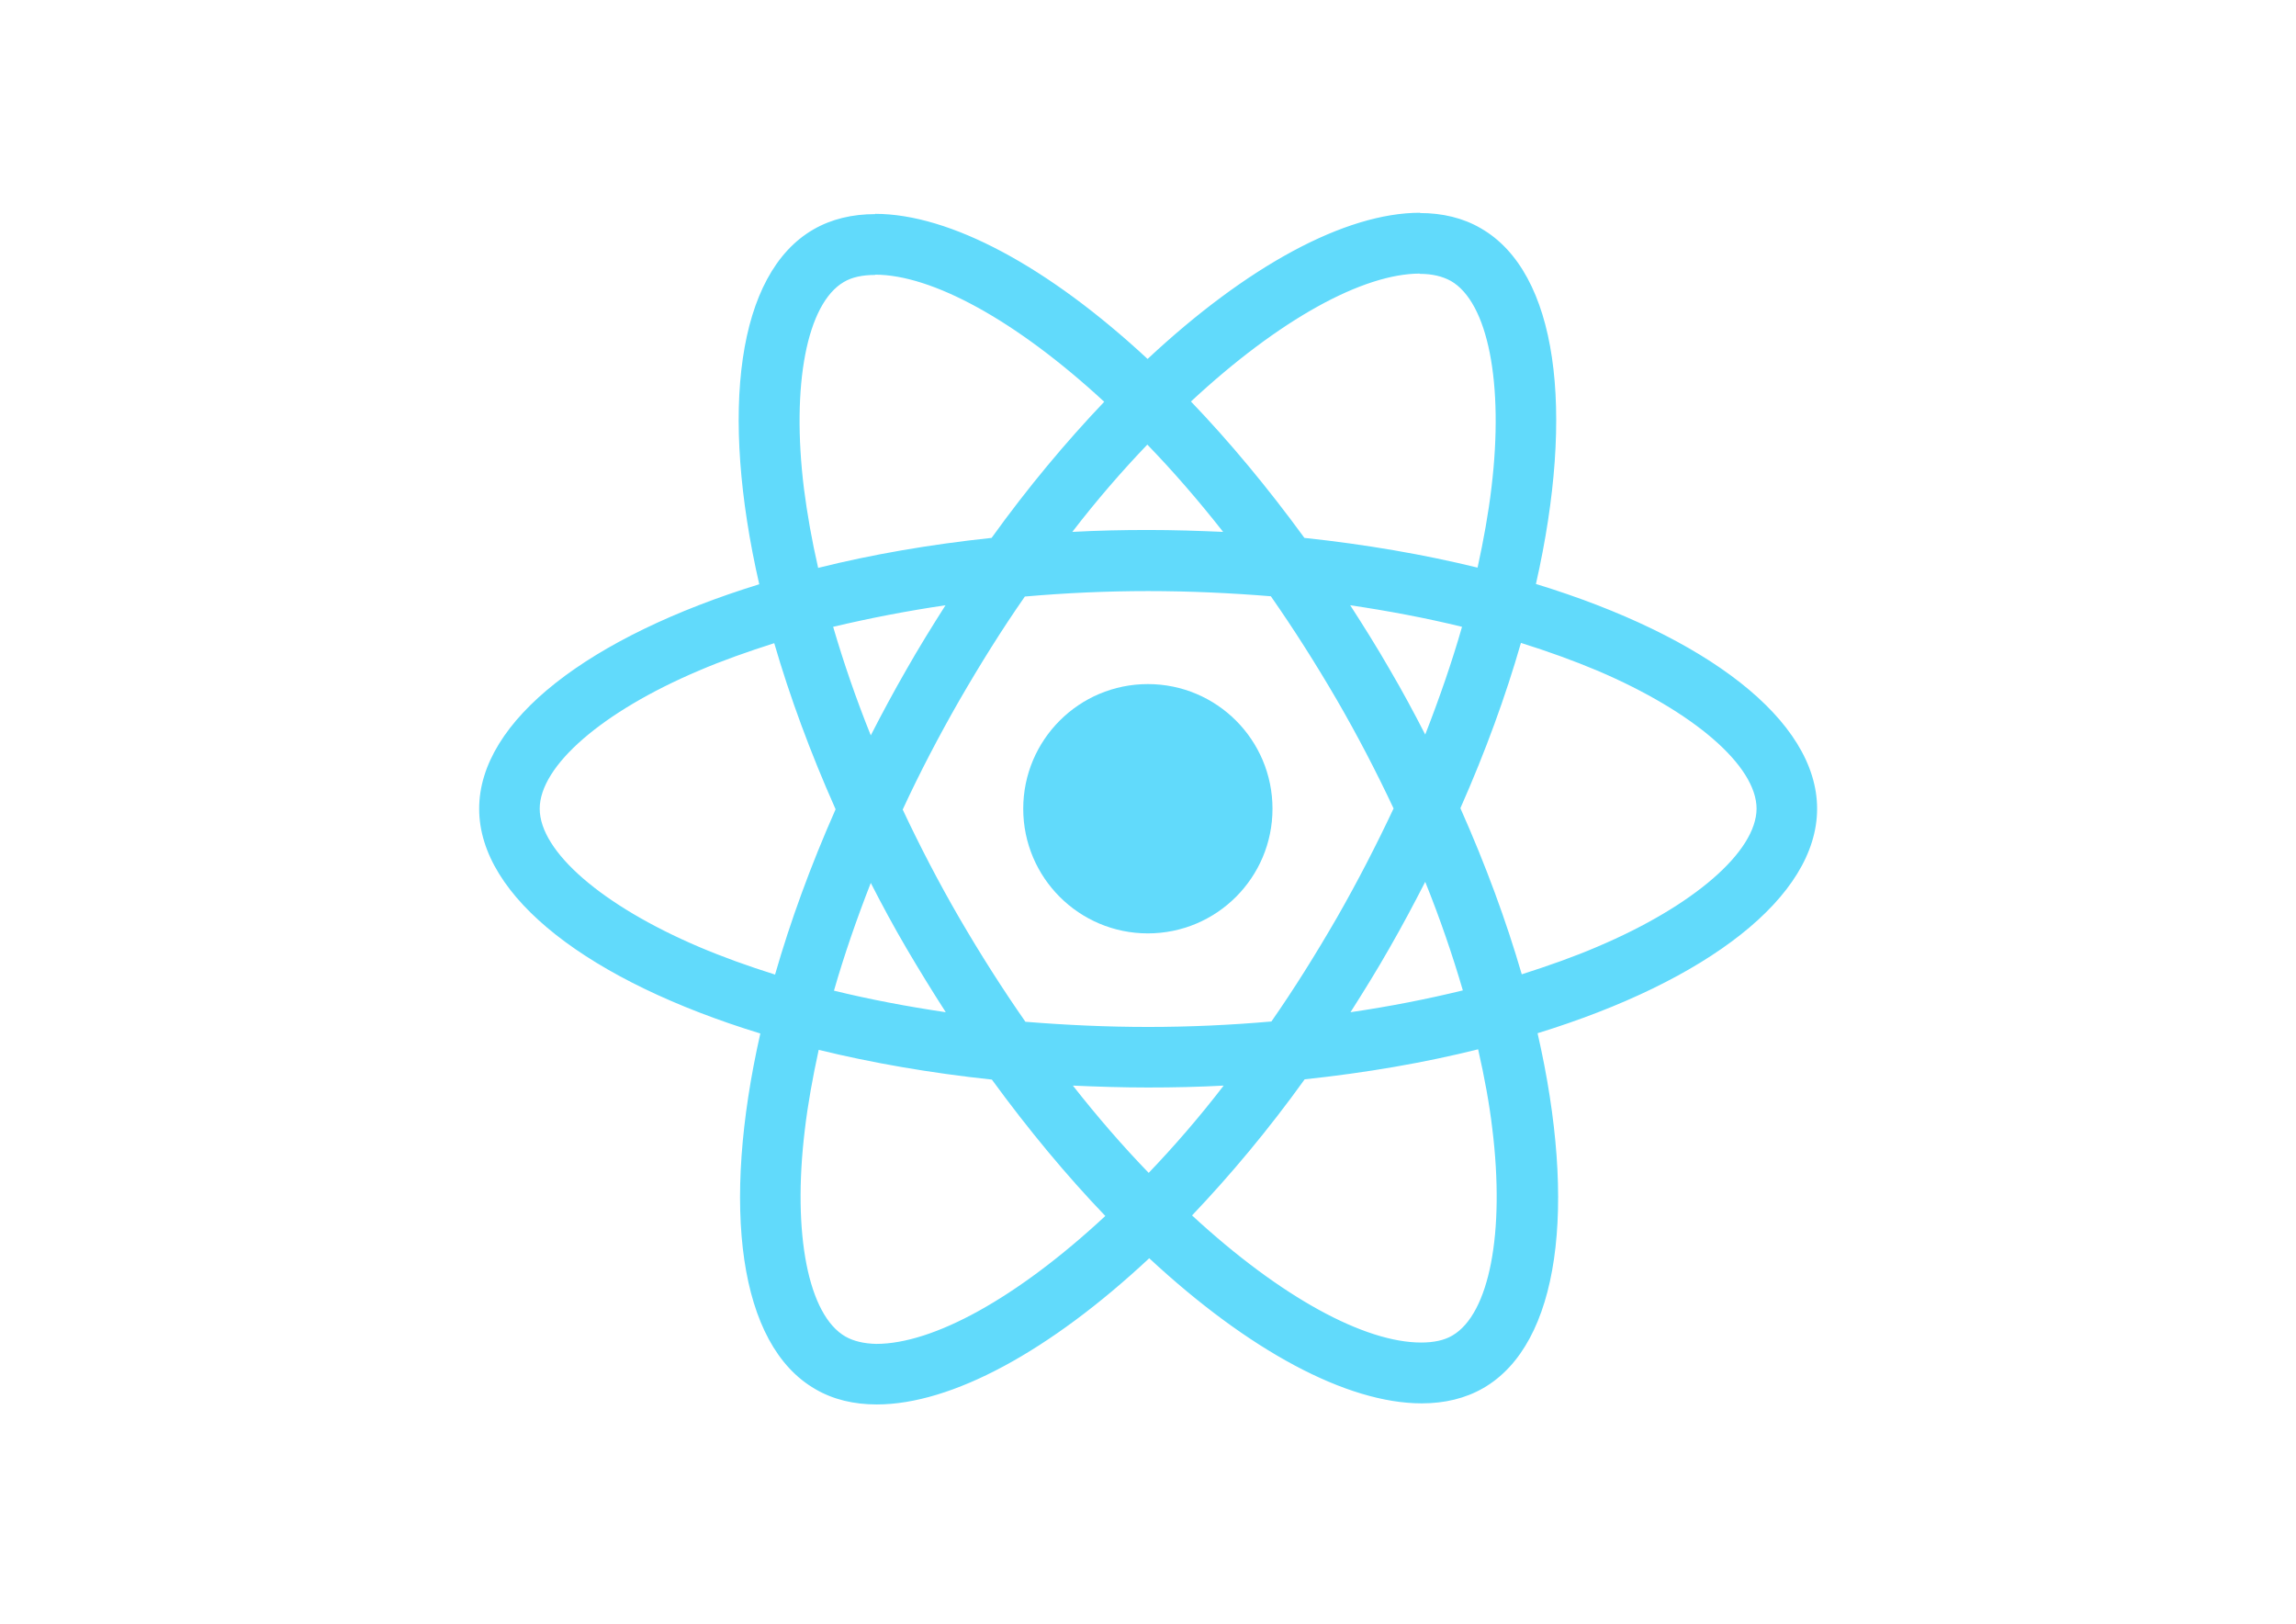
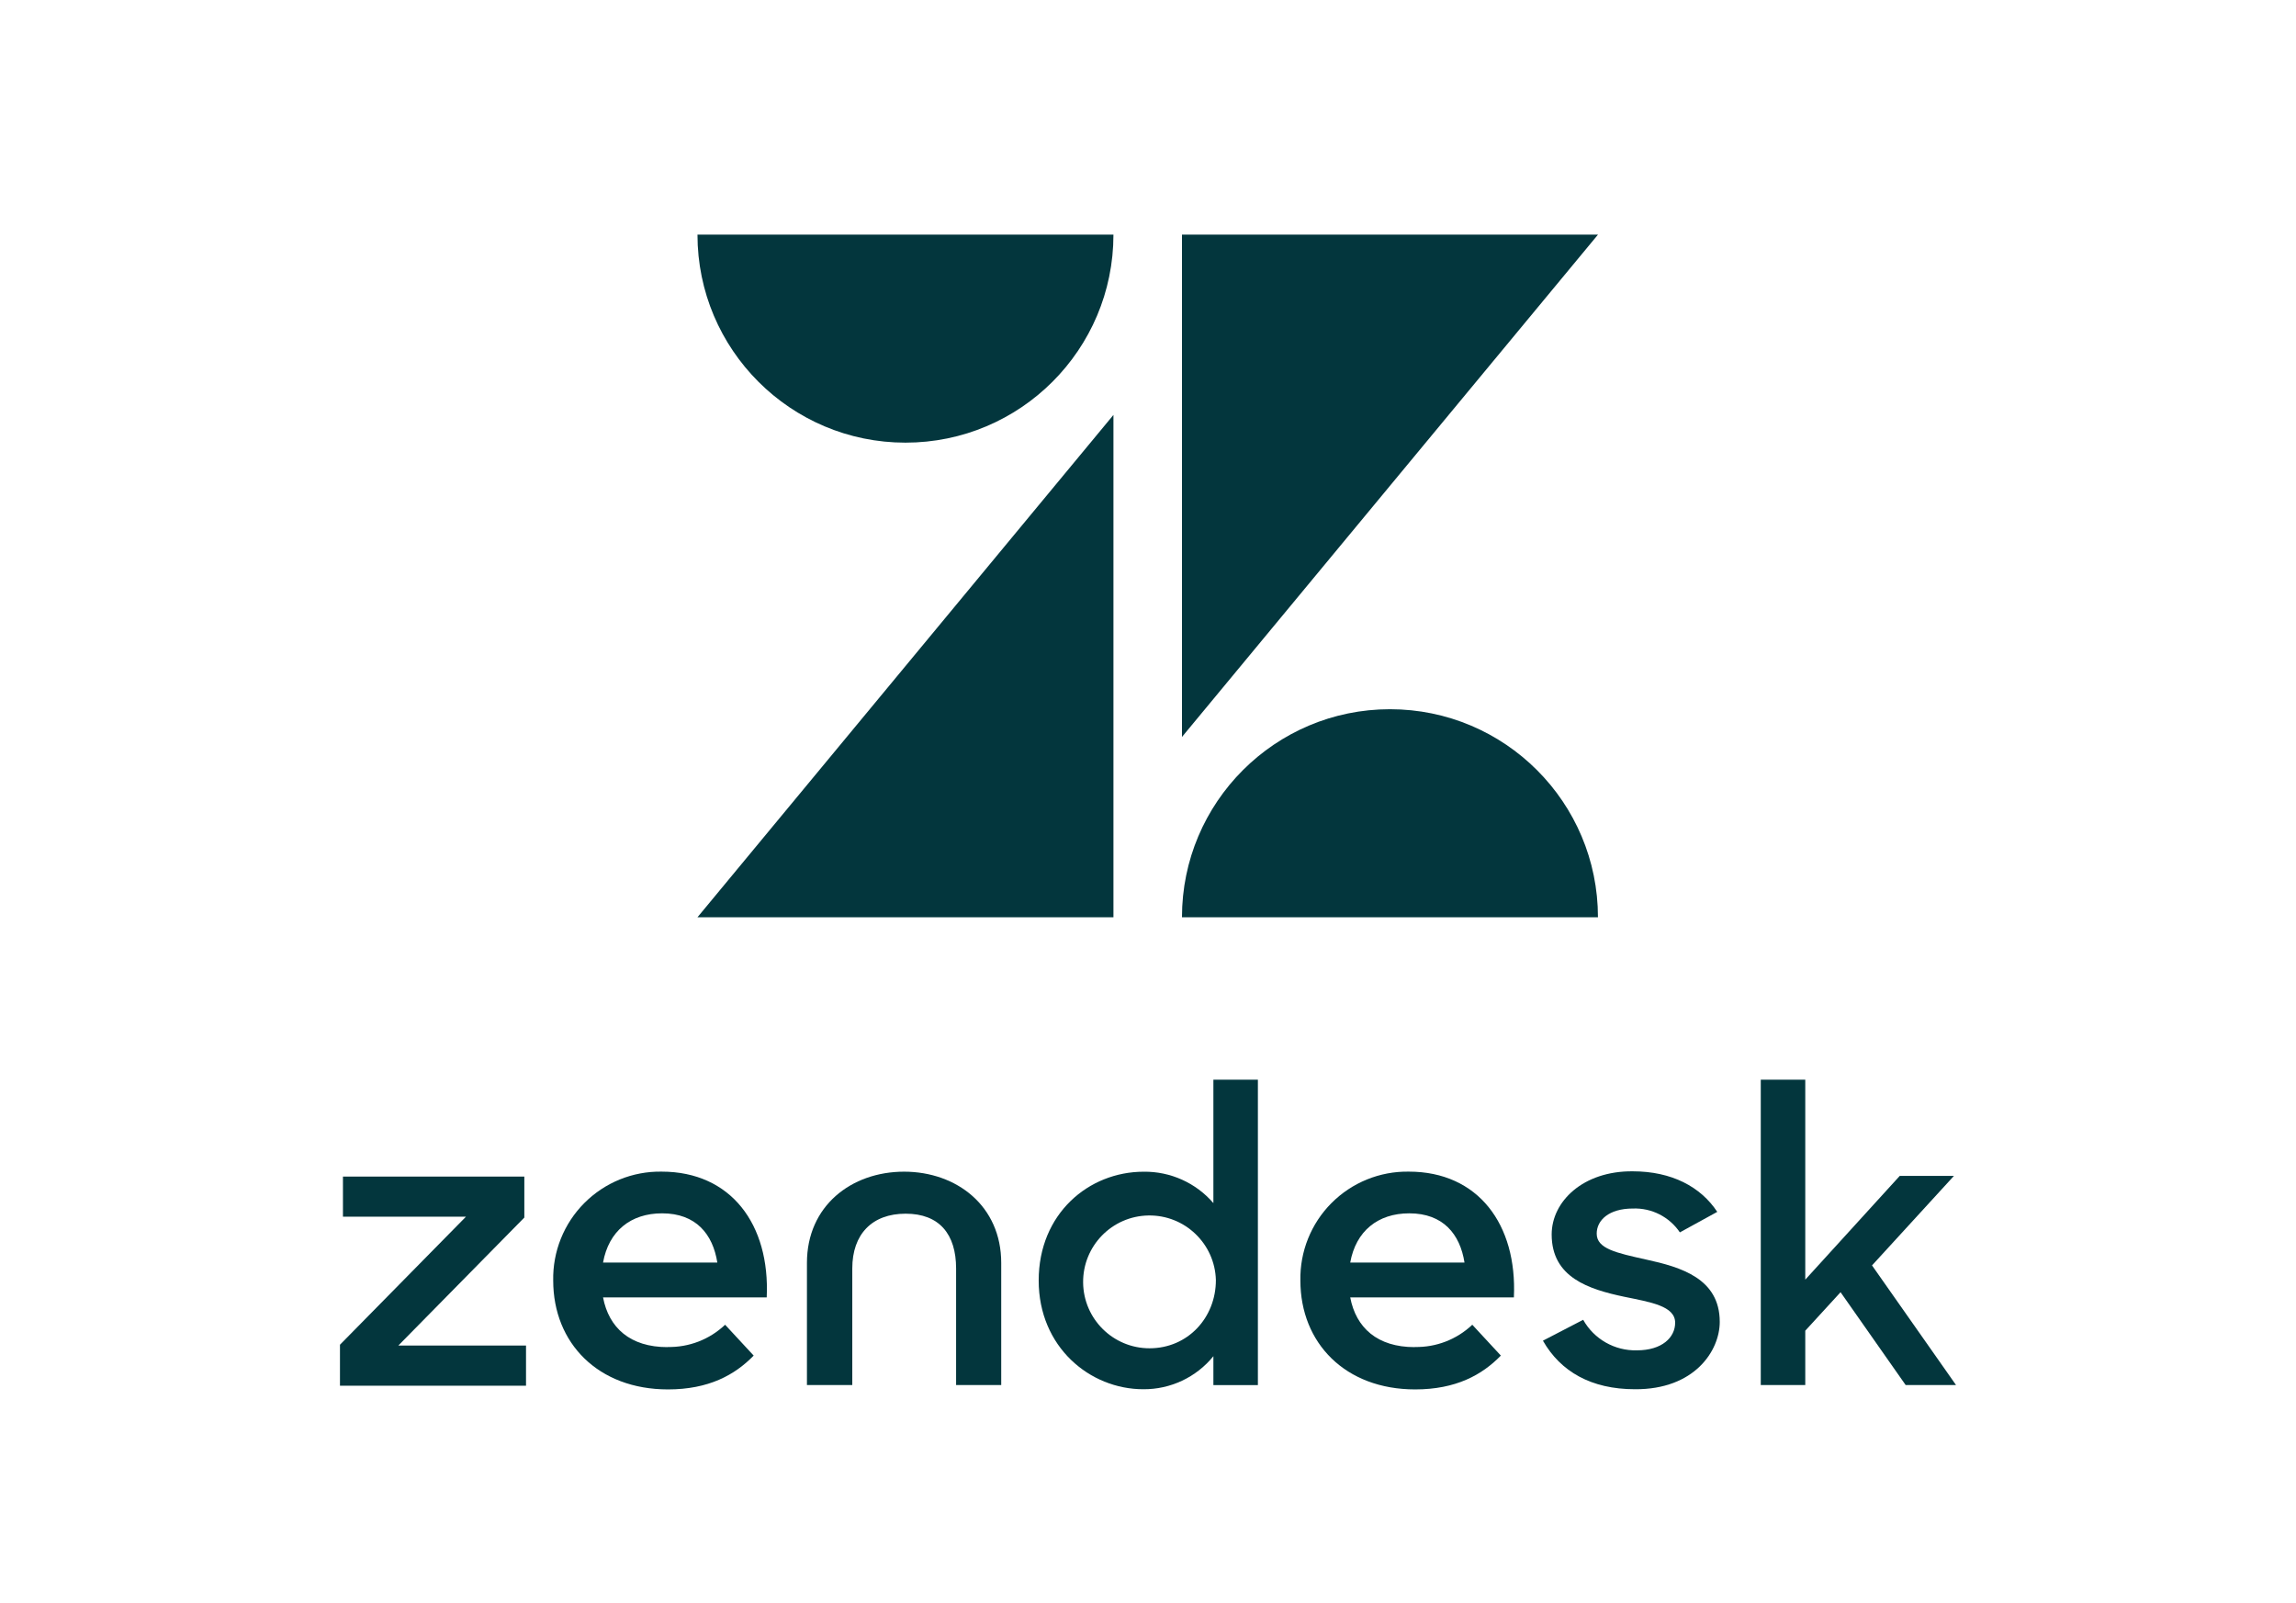
- <svg xmlns="http://www.w3.org/2000/svg" viewBox="0 0 841.9 595.3">
-   <g fill="#61DAFB">
-     <path d="M666.3 296.5c0-32.5-40.7-63.3-103.1-82.4 14.4-63.6 8-114.2-20.2-130.4-6.5-3.8-14.1-5.6-22.4-5.6v22.3c4.6 0 8.3.9 11.4 2.6 13.6 7.8 19.5 37.5 14.9 75.7-1.1 9.4-2.9 19.3-5.1 29.4-19.6-4.8-41-8.5-63.5-10.9-13.5-18.5-27.5-35.3-41.6-50 32.6-30.3 63.2-46.9 84-46.9V78c-27.5 0-63.5 19.6-99.9 53.6-36.4-33.8-72.4-53.2-99.9-53.2v22.3c20.7 0 51.4 16.5 84 46.6-14 14.7-28 31.4-41.3 49.9-22.6 2.4-44 6.1-63.6 11-2.3-10-4-19.7-5.2-29-4.7-38.2 1.1-67.9 14.6-75.8 3-1.8 6.9-2.6 11.5-2.6V78.5c-8.4 0-16 1.8-22.6 5.6-28.1 16.2-34.4 66.7-19.9 130.1-62.2 19.2-102.7 49.9-102.7 82.3 0 32.5 40.7 63.3 103.1 82.4-14.4 63.6-8 114.2 20.2 130.4 6.5 3.8 14.1 5.6 22.5 5.6 27.5 0 63.5-19.6 99.9-53.6 36.4 33.8 72.4 53.2 99.9 53.2 8.4 0 16-1.8 22.6-5.6 28.1-16.2 34.4-66.7 19.9-130.1 62-19.1 102.5-49.9 102.5-82.3zm-130.2-66.7c-3.7 12.9-8.3 26.2-13.5 39.5-4.1-8-8.4-16-13.1-24-4.6-8-9.5-15.8-14.4-23.4 14.2 2.1 27.9 4.7 41 7.9zm-45.8 106.5c-7.8 13.5-15.8 26.3-24.1 38.2-14.9 1.3-30 2-45.2 2-15.1 0-30.2-.7-45-1.9-8.3-11.9-16.4-24.6-24.2-38-7.6-13.1-14.5-26.4-20.8-39.8 6.2-13.4 13.2-26.8 20.7-39.9 7.8-13.5 15.8-26.3 24.1-38.2 14.9-1.3 30-2 45.2-2 15.1 0 30.2.7 45 1.9 8.3 11.9 16.4 24.6 24.2 38 7.6 13.1 14.5 26.4 20.8 39.8-6.3 13.4-13.2 26.8-20.7 39.9zm32.3-13c5.4 13.4 10 26.8 13.8 39.8-13.1 3.2-26.9 5.9-41.2 8 4.9-7.7 9.8-15.6 14.4-23.7 4.6-8 8.9-16.1 13-24.1zM421.2 430c-9.3-9.6-18.6-20.3-27.8-32 9 .4 18.2.7 27.5.7 9.4 0 18.7-.2 27.8-.7-9 11.7-18.3 22.4-27.5 32zm-74.4-58.9c-14.2-2.1-27.9-4.7-41-7.9 3.7-12.9 8.3-26.2 13.5-39.5 4.1 8 8.4 16 13.1 24 4.7 8 9.5 15.8 14.4 23.4zM420.7 163c9.3 9.6 18.6 20.3 27.8 32-9-.4-18.2-.7-27.5-.7-9.4 0-18.7.2-27.8.7 9-11.7 18.3-22.4 27.5-32zm-74 58.9c-4.9 7.7-9.8 15.6-14.4 23.7-4.6 8-8.9 16-13 24-5.4-13.4-10-26.8-13.8-39.8 13.1-3.1 26.9-5.8 41.2-7.9zm-90.5 125.2c-35.4-15.1-58.3-34.9-58.3-50.6 0-15.7 22.9-35.6 58.3-50.6 8.6-3.7 18-7 27.7-10.1 5.7 19.6 13.2 40 22.5 60.9-9.2 20.8-16.6 41.1-22.2 60.6-9.9-3.1-19.3-6.5-28-10.2zM310 490c-13.6-7.8-19.5-37.5-14.9-75.7 1.1-9.4 2.9-19.3 5.1-29.4 19.6 4.8 41 8.5 63.5 10.9 13.5 18.5 27.5 35.3 41.6 50-32.6 30.3-63.2 46.9-84 46.9-4.5-.1-8.3-1-11.3-2.7zm237.2-76.2c4.7 38.2-1.1 67.9-14.6 75.8-3 1.8-6.9 2.6-11.5 2.6-20.7 0-51.4-16.5-84-46.6 14-14.7 28-31.4 41.3-49.9 22.6-2.4 44-6.1 63.6-11 2.3 10.1 4.1 19.8 5.2 29.1zm38.5-66.7c-8.6 3.7-18 7-27.7 10.1-5.7-19.6-13.2-40-22.5-60.9 9.2-20.8 16.6-41.1 22.2-60.6 9.9 3.1 19.3 6.5 28.1 10.2 35.4 15.1 58.3 34.9 58.3 50.6-.1 15.7-23 35.6-58.4 50.6zM320.8 78.4z" />
-     <circle cx="420.9" cy="296.5" r="45.7" />
-     <path d="M520.5 78.1z" />
-   </g>
+ <svg xmlns="http://www.w3.org/2000/svg" id="Layer_1" data-name="Layer 1" viewBox="0 0 515.97 360">
+   <defs>
+     <style>.cls-1{fill:#03363d;}</style>
+   </defs>
+   <polygon class="cls-1" points="250.22 93.22 250.22 206.08 156.74 206.08 250.22 93.22" />
+   <path class="cls-1" d="M250.22,52.71a46.74,46.74,0,1,1-93.48,0h93.48Z" />
+   <path class="cls-1" d="M265.62,206.08a46.74,46.74,0,0,1,93.48,0H265.62Z" />
+   <polygon class="cls-1" points="265.62 165.57 265.62 52.71 359.11 52.71 265.62 165.57" />
+   <path class="cls-1" d="M317.91,302.63a18.22,18.22,0,0,0,12.95-5l6.42,6.93c-4.24,4.36-10.12,7.6-19.26,7.6-15.67,0-25.79-10.39-25.79-24.46a24,24,0,0,1,24.37-24.47c15.56,0,24.38,11.84,23.61,28.26H303.43c1.3,6.82,6.09,11.17,14.47,11.17m11.21-19c-1-6.37-4.79-11.06-12.41-11.06-7.07,0-12,4-13.27,11.06h25.68Z" />
+   <polygon class="cls-1" points="76.4 302.12 104.71 273.36 77.07 273.36 77.07 264.34 117.83 264.34 117.83 273.55 89.52 302.3 118.21 302.3 118.21 311.33 76.4 311.33 76.4 302.12" />
+   <path class="cls-1" d="M150,302.63a18.22,18.22,0,0,0,12.95-5l6.42,6.93c-4.24,4.36-10.12,7.6-19.26,7.6-15.67,0-25.79-10.39-25.79-24.46a24,24,0,0,1,24.37-24.47c15.56,0,24.38,11.84,23.61,28.26H135.52c1.3,6.82,6.09,11.17,14.47,11.17m11.21-19c-1-6.37-4.79-11.06-12.41-11.06-7.07,0-12,4-13.27,11.06H161.2Z" />
+   <path class="cls-1" d="M233.42,287.69c0-15,11.23-24.44,23.59-24.44a20.34,20.34,0,0,1,15.67,7.05V242.58h10v68.61h-10V304.7a20.1,20.1,0,0,1-15.76,7.42c-12,0-23.5-9.49-23.5-24.43m39.82-.09a14.92,14.92,0,1,0-14.91,15.32c8.59,0,14.91-6.86,14.91-15.32" />
+   <path class="cls-1" d="M346.72,301.22l9.06-4.7a13.44,13.44,0,0,0,12.08,6.86c5.66,0,8.59-2.91,8.59-6.2,0-3.76-5.47-4.61-11.42-5.83-8-1.69-16.33-4.33-16.33-14,0-7.43,7.07-14.29,18.21-14.19,8.77,0,15.29,3.48,19,9.11l-8.4,4.61a12.19,12.19,0,0,0-10.57-5.36c-5.38,0-8.12,2.63-8.12,5.64,0,3.38,4.34,4.32,11.14,5.83,7.74,1.69,16.51,4.23,16.51,14,0,6.48-5.66,15.22-19.06,15.13-9.81,0-16.7-3.95-20.67-10.9" />
+   <polygon class="cls-1" points="413.62 290.32 405.69 298.97 405.69 311.18 395.69 311.18 395.69 242.57 405.69 242.57 405.69 287.5 426.92 264.19 439.1 264.19 420.69 284.3 439.57 311.18 428.25 311.18 413.62 290.32" />
+   <path class="cls-1" d="M203.19,263.24c-11.89,0-21.85,7.71-21.85,20.49v27.45h10.19V285c0-7.71,4.43-12.32,12-12.32s11.33,4.61,11.33,12.32v26.18H225V283.73c0-12.78-10-20.49-21.85-20.49" />
</svg>
